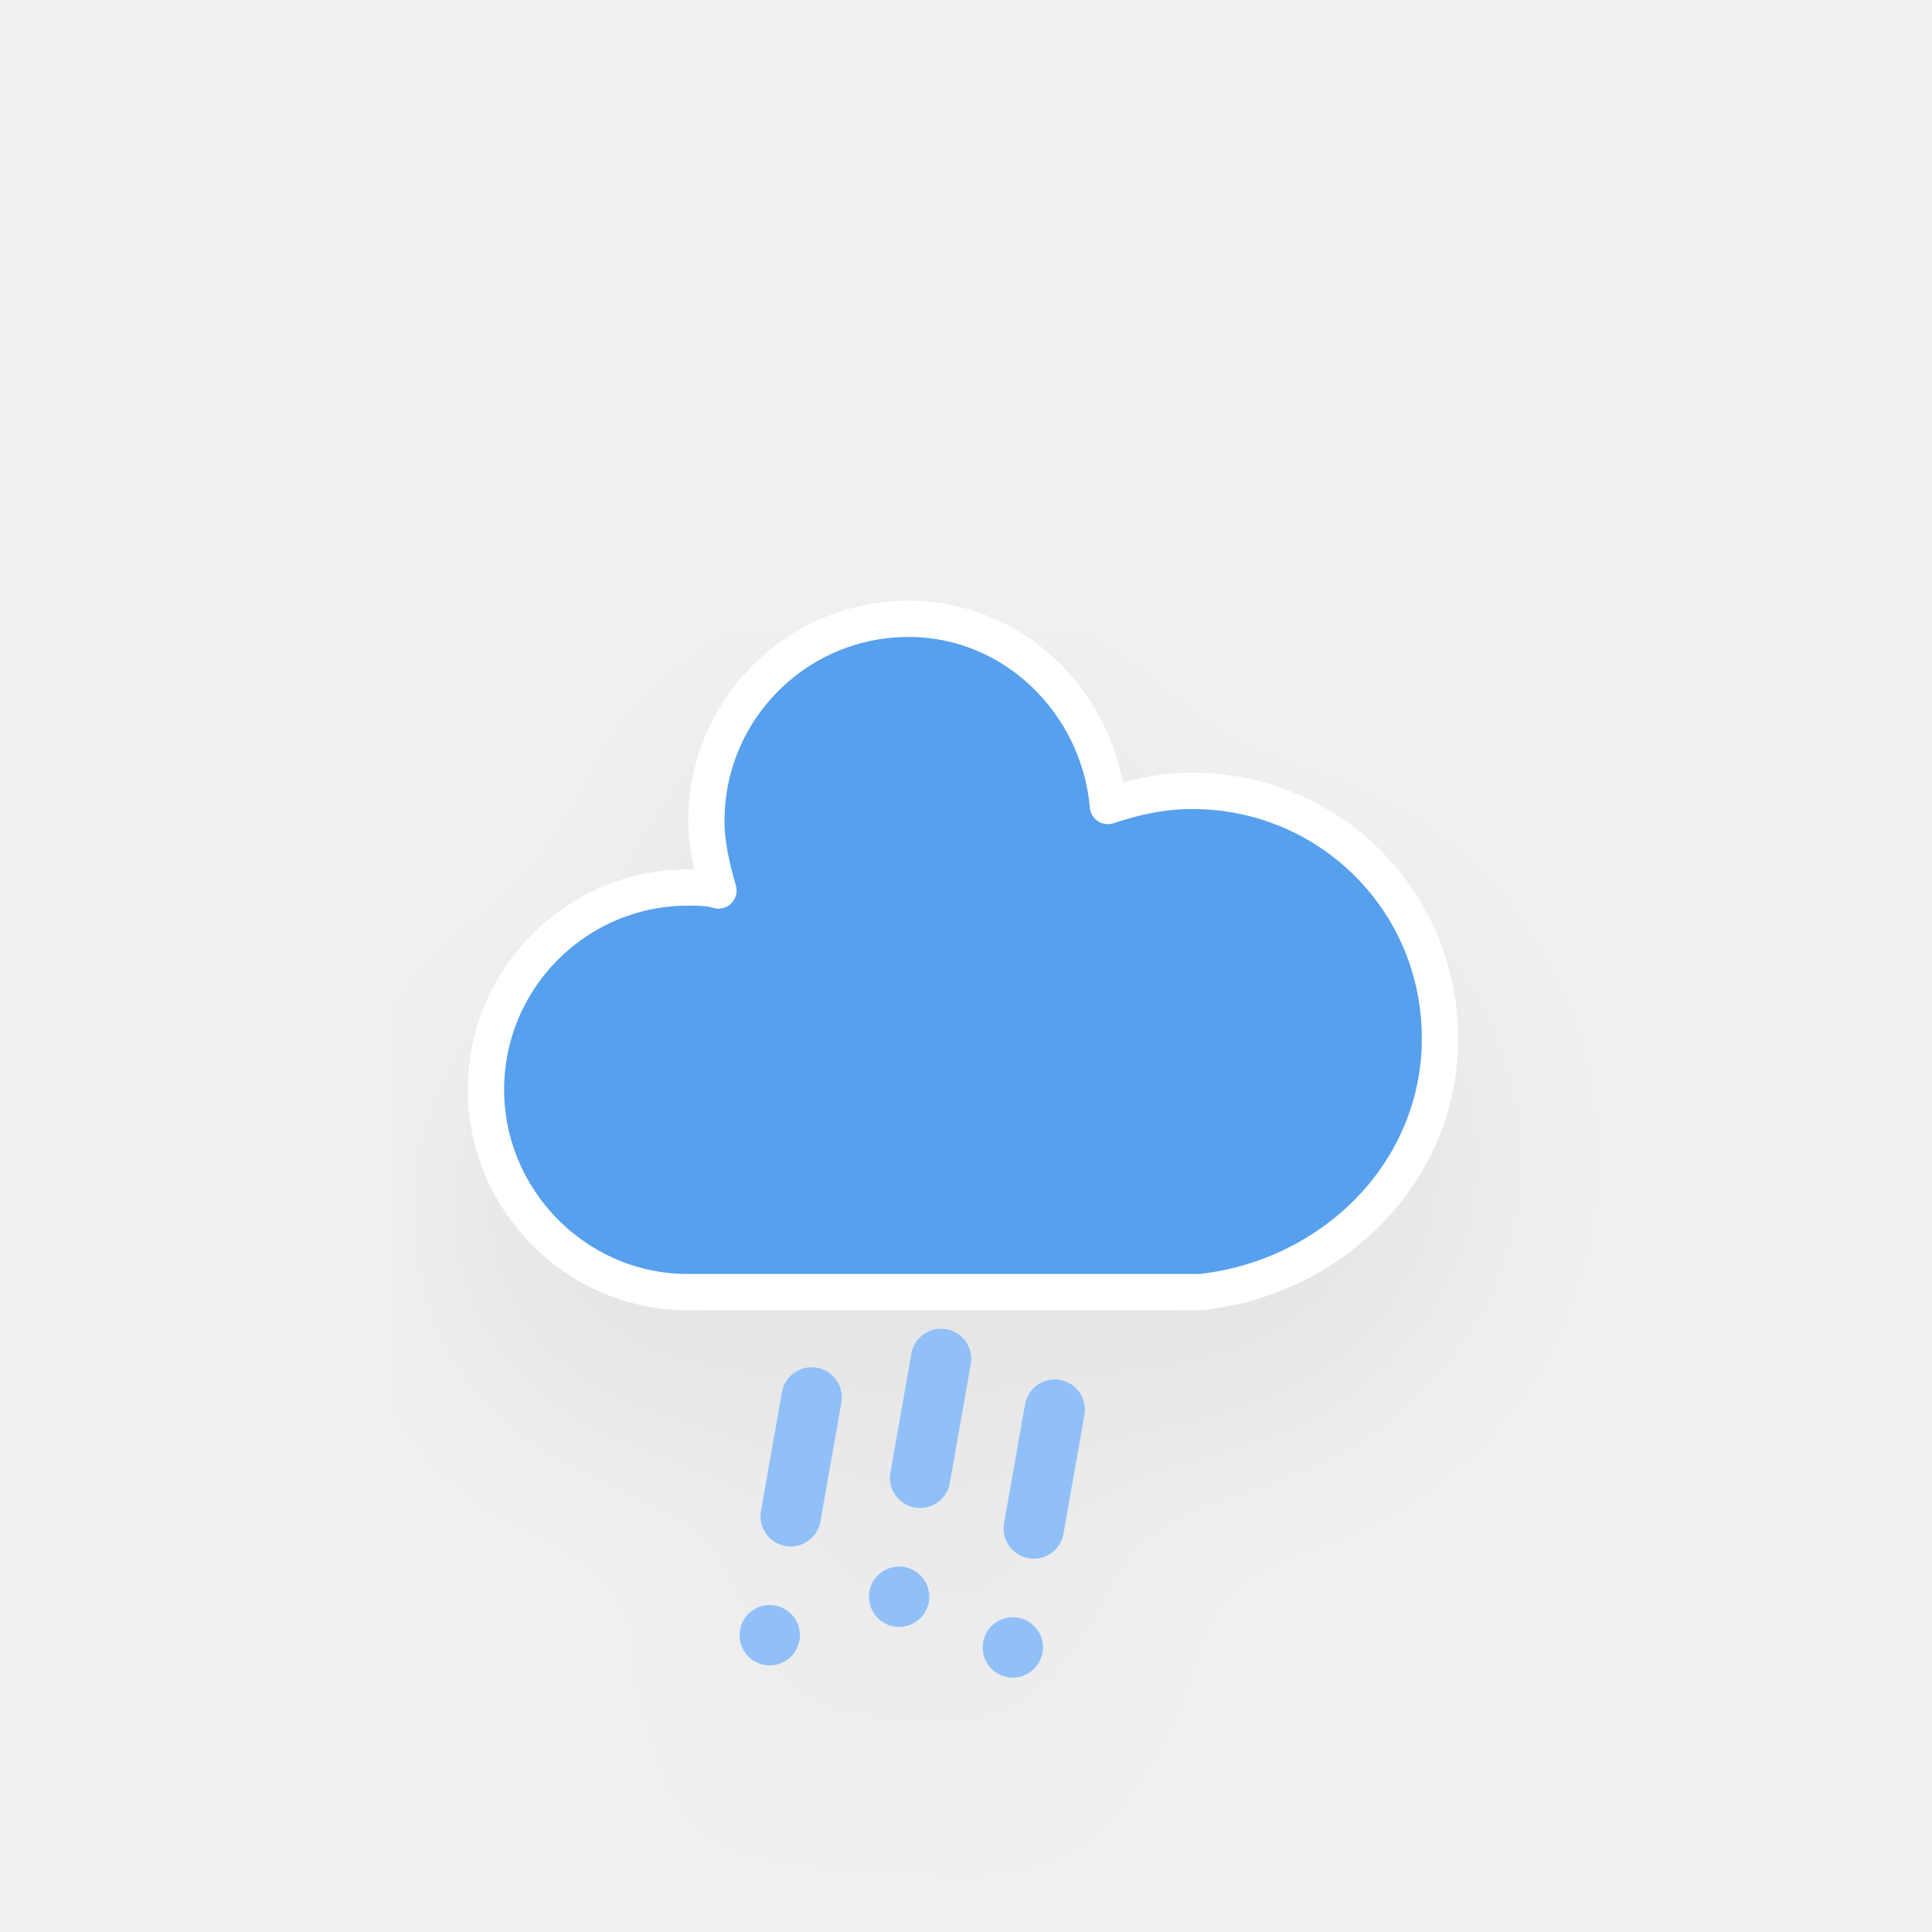
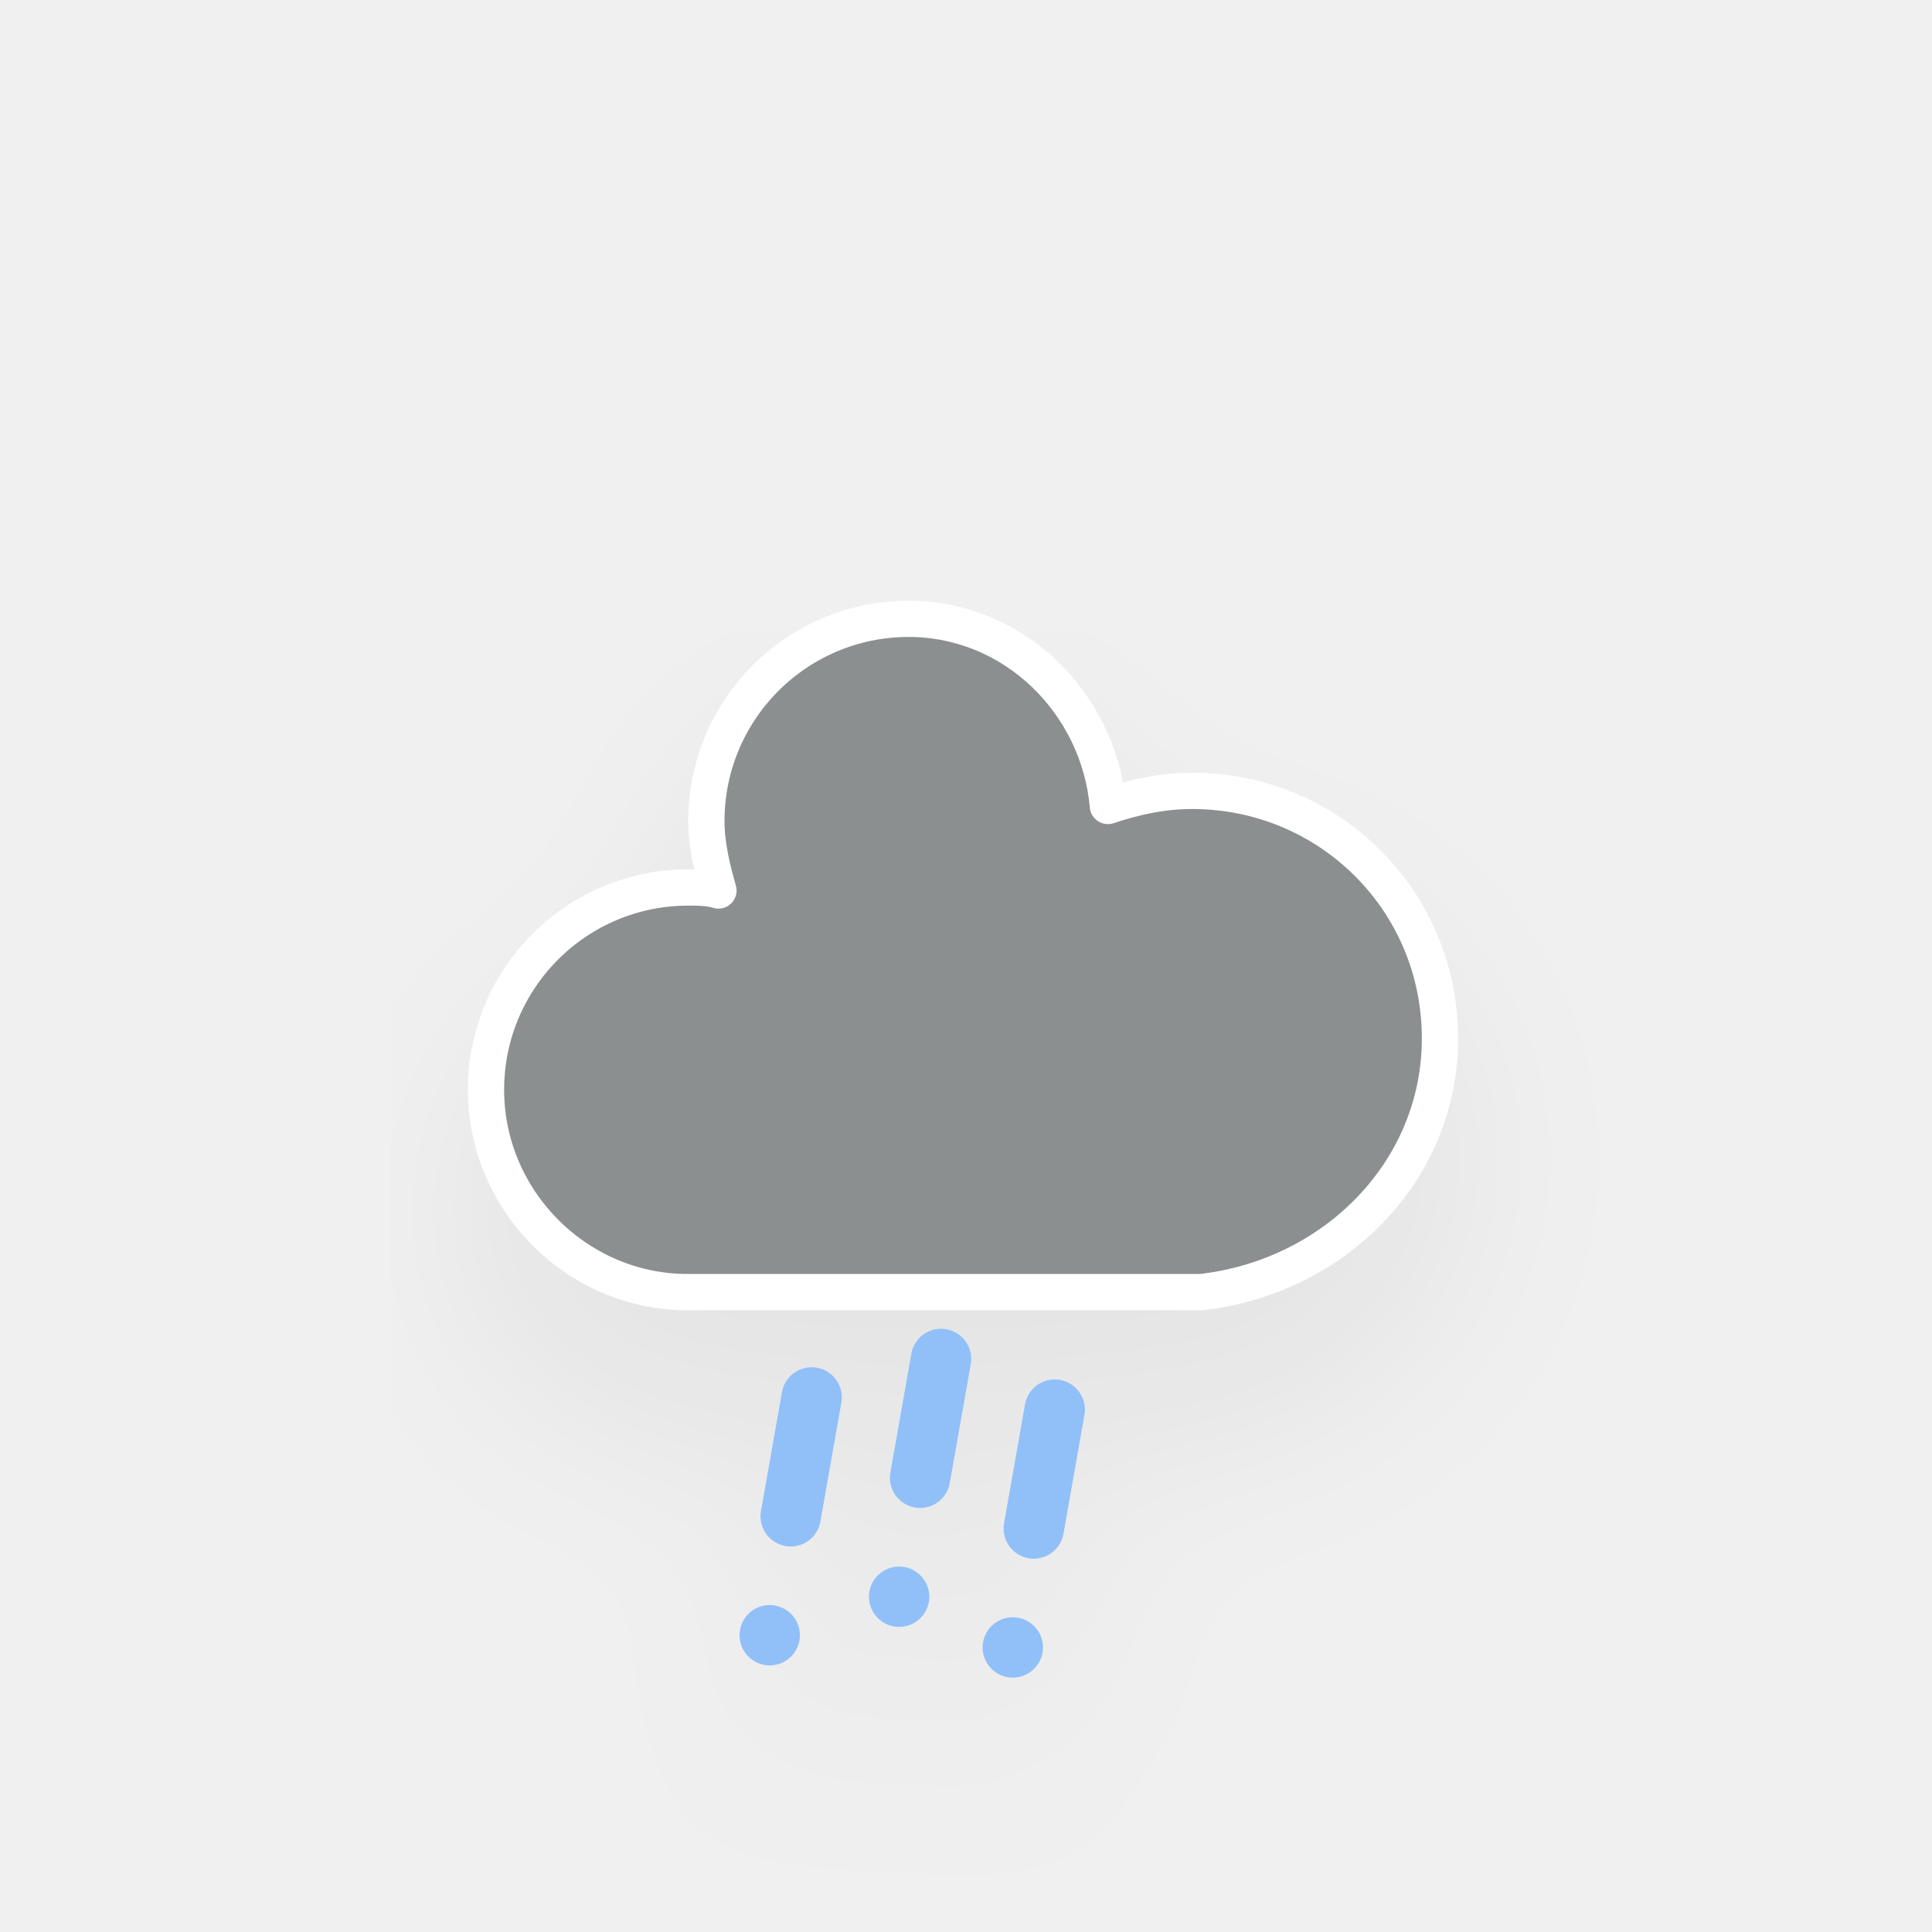
<svg xmlns="http://www.w3.org/2000/svg" version="1.1" width="64" height="64" viewbox="0 0 64 64">
  <defs>
    <filter id="blur" width="200%" height="200%">
      <feGaussianBlur in="SourceAlpha" stdDeviation="3" />
      <feOffset dx="0" dy="4" result="offsetblur" />
      <feComponentTransfer>
        <feFuncA type="linear" slope="0.05" />
      </feComponentTransfer>
      <feMerge>
        <feMergeNode />
        <feMergeNode in="SourceGraphic" />
      </feMerge>
    </filter>
    <style type="text/css">
/*
** RAIN
*/
@keyframes am-weather-rain {
  0% {
    stroke-dashoffset: 0;
  }

  100% {
    stroke-dashoffset: -100;
  }
}

.am-weather-rain-1 {
  -webkit-animation-name: am-weather-rain;
     -moz-animation-name: am-weather-rain;
      -ms-animation-name: am-weather-rain;
          animation-name: am-weather-rain;
  -webkit-animation-duration: 8s;
     -moz-animation-duration: 8s;
      -ms-animation-duration: 8s;
          animation-duration: 8s;
  -webkit-animation-timing-function: linear;
     -moz-animation-timing-function: linear;
      -ms-animation-timing-function: linear;
          animation-timing-function: linear;
  -webkit-animation-iteration-count: infinite;
     -moz-animation-iteration-count: infinite;
      -ms-animation-iteration-count: infinite;
          animation-iteration-count: infinite;
}

.am-weather-rain-2 {
  -webkit-animation-name: am-weather-rain;
     -moz-animation-name: am-weather-rain;
      -ms-animation-name: am-weather-rain;
          animation-name: am-weather-rain;
  -webkit-animation-delay: 0.25s;
     -moz-animation-delay: 0.25s;
      -ms-animation-delay: 0.25s;
          animation-delay: 0.25s;
  -webkit-animation-duration: 8s;
     -moz-animation-duration: 8s;
      -ms-animation-duration: 8s;
          animation-duration: 8s;
  -webkit-animation-timing-function: linear;
     -moz-animation-timing-function: linear;
      -ms-animation-timing-function: linear;
          animation-timing-function: linear;
  -webkit-animation-iteration-count: infinite;
     -moz-animation-iteration-count: infinite;
      -ms-animation-iteration-count: infinite;
          animation-iteration-count: infinite;
}
        </style>
  </defs>
  <g filter="url(#blur)" id="rainy-6">
    <g transform="translate(20,10)">
      <g>
-         <path d="M47.7,35.4c0-4.6-3.7-8.2-8.2-8.2c-1,0-1.9,0.2-2.8,0.5c-0.3-3.4-3.1-6.2-6.6-6.2c-3.7,0-6.7,3-6.7,6.7c0,0.8,0.2,1.6,0.4,2.3    c-0.3-0.1-0.7-0.1-1-0.1c-3.7,0-6.7,3-6.7,6.7c0,3.6,2.9,6.6,6.5,6.7l17.2,0C44.2,43.3,47.7,39.8,47.7,35.4z" fill="#57A0EE" stroke="white" stroke-linejoin="round" stroke-width="1.2" transform="translate(-20,-11)" />
+         <path d="M47.7,35.4c0-4.6-3.7-8.2-8.2-8.2c-1,0-1.9,0.2-2.8,0.5c-0.3-3.4-3.1-6.2-6.6-6.2c-3.7,0-6.7,3-6.7,6.7c0,0.8,0.2,1.6,0.4,2.3    c-0.3-0.1-0.7-0.1-1-0.1c-3.7,0-6.7,3-6.7,6.7c0,3.6,2.9,6.6,6.5,6.7l17.2,0C44.2,43.3,47.7,39.8,47.7,35.4z" fill="#8B8F90" stroke="white" stroke-linejoin="round" stroke-width="1.2" transform="translate(-20,-11)" />
      </g>
    </g>
    <g transform="translate(31,46), rotate(10)">
      <line class="am-weather-rain-1" fill="none" stroke="#91C0F8" stroke-dasharray="4,4" stroke-linecap="round" stroke-width="2" transform="translate(-4,1)" x1="0" x2="0" y1="0" y2="8" />
      <line class="am-weather-rain-2" fill="none" stroke="#91C0F8" stroke-dasharray="4,4" stroke-linecap="round" stroke-width="2" transform="translate(0,-1)" x1="0" x2="0" y1="0" y2="8" />
      <line class="am-weather-rain-1" fill="none" stroke="#91C0F8" stroke-dasharray="4,4" stroke-linecap="round" stroke-width="2" transform="translate(4,0)" x1="0" x2="0" y1="0" y2="8" />
    </g>
  </g>
</svg>
